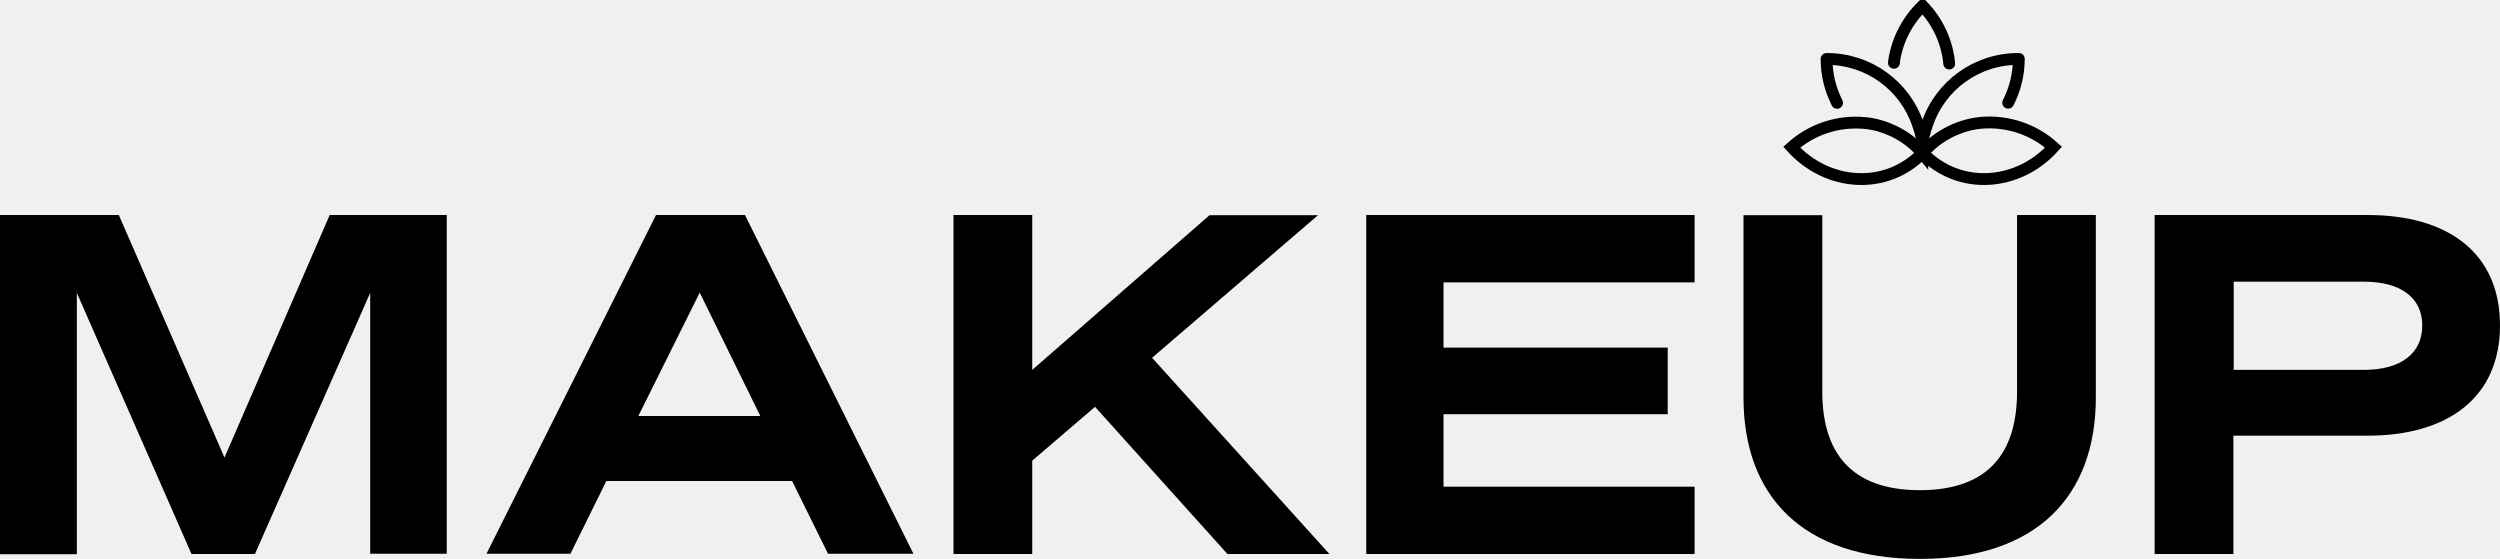
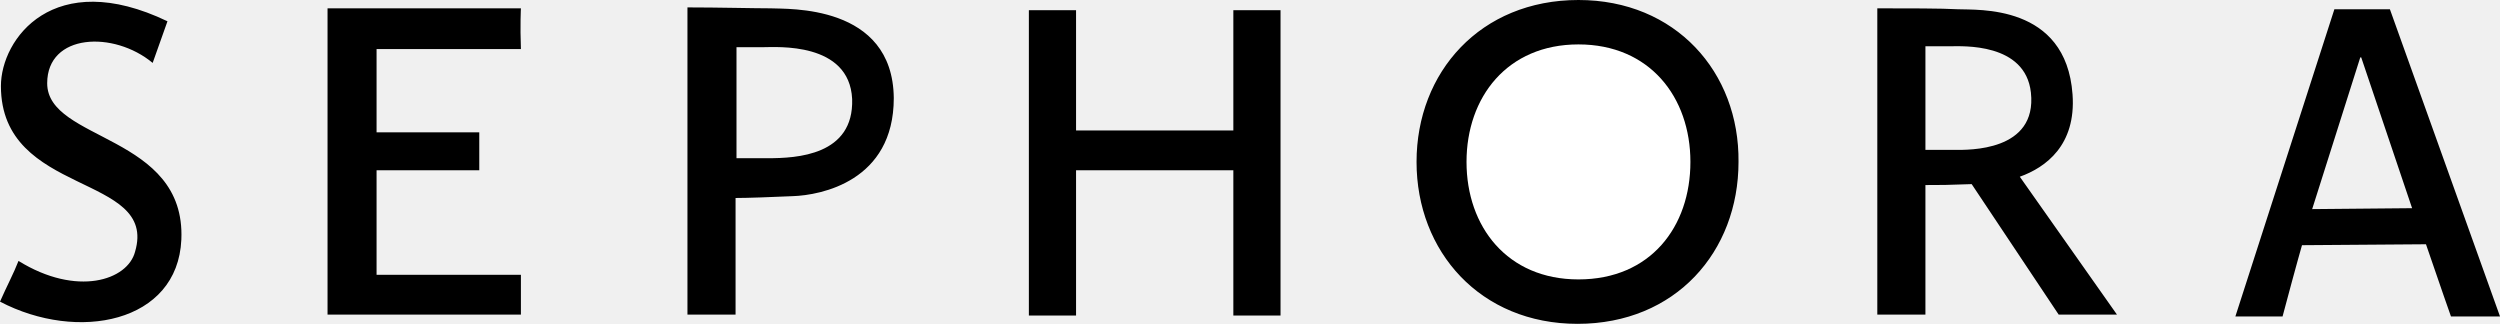
- <svg xmlns="http://www.w3.org/2000/svg" fill="none" viewBox="46.9 8.3 169.17 37.82">
-   <path fill="#000" d="M59.86 45.79 52.1 28.12V45.8h-5.2V22.85h8.04l7.15 16.41 7.12-16.41h7.92v22.92h-5.18V28.12l-7.8 17.67h-4.3Zm37.45-22.94 11.4 22.92h-5.78l-2.43-4.92H87.93l-2.43 4.92h-5.68l11.47-22.92h6.02Zm-7.22 13.6h8.26l-4.1-8.35-4.16 8.36Zm26.66-3.12 12-10.47h7.34l-11.23 9.65 12 13.28h-6.9L121 35.83l-4.25 3.64v6.32h-5.33V22.85h5.33v10.48Zm44.82-10.48v4.56h-16.99v4.41h15.17v4.51h-15.17v4.9h16.99v4.56h-22.22V22.85h22.22Zm36.46 22.94h-5.33V22.85h14.43c5.4 0 8.94 2.55 8.94 7.47 0 4.89-3.55 7.46-8.94 7.46h-9.1v8Zm8.82-12.46c2.52 0 3.96-1.12 3.96-3s-1.44-2.97-3.96-2.97h-8.8v5.97h8.8Zm-41.97 1.87V22.86h5.33V34.8c0 4.05 1.88 6.67 6.6 6.67 4.73 0 6.58-2.62 6.58-6.67V22.85h5.33V35.2c0 6.64-3.96 10.92-11.9 10.92-7.98 0-11.94-4.28-11.94-10.92Z" />
-   <path stroke="#000" stroke-linecap="round" stroke-linejoin="round" stroke-width=".8" d="m171.21 15.26-.03-.07a6.5 6.5 0 0 1-.68-2.9 6.49 6.49 0 0 1 6.19 4.45c.19.5.3 1.02.3 1.55.02-.53.12-1.05.31-1.55a6.48 6.48 0 0 1 6.19-4.45h.02a6.5 6.5 0 0 1-.7 2.92l-.02.04" />
-   <path stroke="#000" stroke-linecap="round" stroke-miterlimit="10" stroke-width=".8" d="M176.99 18.66c-2.47 2.54-6.44 2.26-8.85-.4a6.48 6.48 0 0 1 4.9-1.64c1.29.1 2.9.78 3.94 2.05v-.01Zm.03 0c2.46 2.54 6.44 2.26 8.84-.4a6.48 6.48 0 0 0-4.9-1.65c-1.29.11-2.9.78-3.94 2.05h0Zm-1.96-6.11.02-.18c.22-1.4.9-2.69 1.91-3.67h.01a6.47 6.47 0 0 1 1.8 3.9" />
+ <svg xmlns="http://www.w3.org/2000/svg" viewBox="-0.453 5.666 612.453 79.334">
+   <path d="M40.573 10.88s-.227.68-3.626 10.2c-9.52-7.933-25.84-7.253-25.84 4.987 0 14.28 34 12.467 32.867 38.307-.907 20.4-25.387 25.16-44.427 15.188 1.586-3.627 3.4-7.025 4.533-9.975 14.28 8.84 26.747 4.762 28.56-2.268C38.307 48.052-.227 53.945-.227 26.745c0-11.56 12.92-29.24 40.8-15.866zM79.787 7.707h47.374s-.226 4.08 0 9.974H91.8v20.4h25.16v9.293H91.8v25.612h35.36v9.748H79.788V7.707zM187.68 44.426h-7.706v-27.2h6.573c3.173 0 21.08-1.36 21.76 12.693.453 13.826-13.6 14.506-20.626 14.506zm.68-36.72c-4.08 0-12.92-.227-20.4-.227v75.253h11.786V54.17c2.947 0 9.067-.226 14.054-.452 6.8-.227 24.707-3.627 24.707-24.026-.227-23.12-26.067-21.76-30.148-21.985zM478.493 42.386h-7.253V17h6.12c2.945 0 18.358-.908 19.72 11.332 1.587 14.508-15.413 14.054-18.587 14.054zm25.387 40.347h14.28l-23.8-33.773c6.346-2.268 13.824-7.707 12.92-20.174-1.587-22.213-23.346-20.626-28.106-20.853-3.854-.227-12.468-.227-19.722-.227v75.027h11.787V51c3.853 0 5.212 0 11.332-.228l21.308 31.96zM301.693 37.626V8.16h11.56v74.8h-11.56V47.373H263.16V82.96H251.6V8.16h11.56v29.466M386.24 5.666c-24.025 0-39.667 17.68-39.667 39.667 0 21.986 15.642 39.667 39.44 39.667 24.025 0 39.438-17.68 39.438-39.667.23-21.986-15.41-39.667-39.21-39.667zm179.746 51.228l24.48-.228-12.467-36.946h-.227l-11.787 37.174zm5.44-48.96h13.602L612 83.186h-12.014s-2.72-7.707-6.12-17.68l-30.373.227s-1.133 3.854-4.76 17.453h-11.56l24.254-75.254z" />
+   <path fill="#FFF" d="M413.667 45.337c0 15.86-9.75 28.78-27.43 28.78-17.45 0-27.42-12.92-27.42-28.78 0-15.87 9.97-28.79 27.42-28.79 17.46 0 27.43 12.92 27.43 28.79z" />
</svg>
